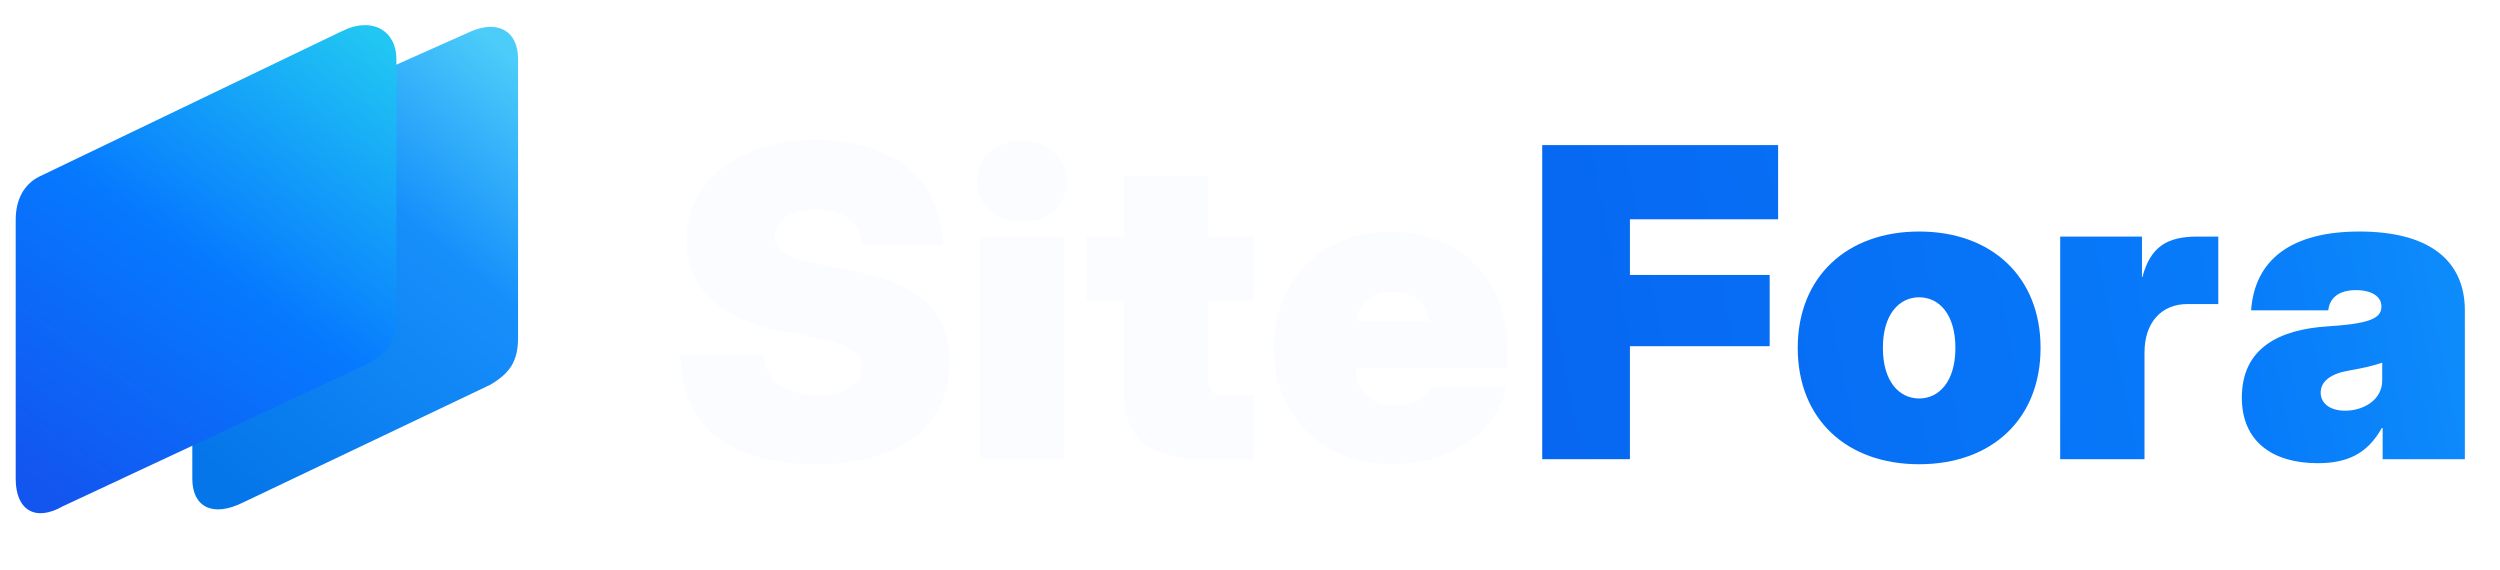
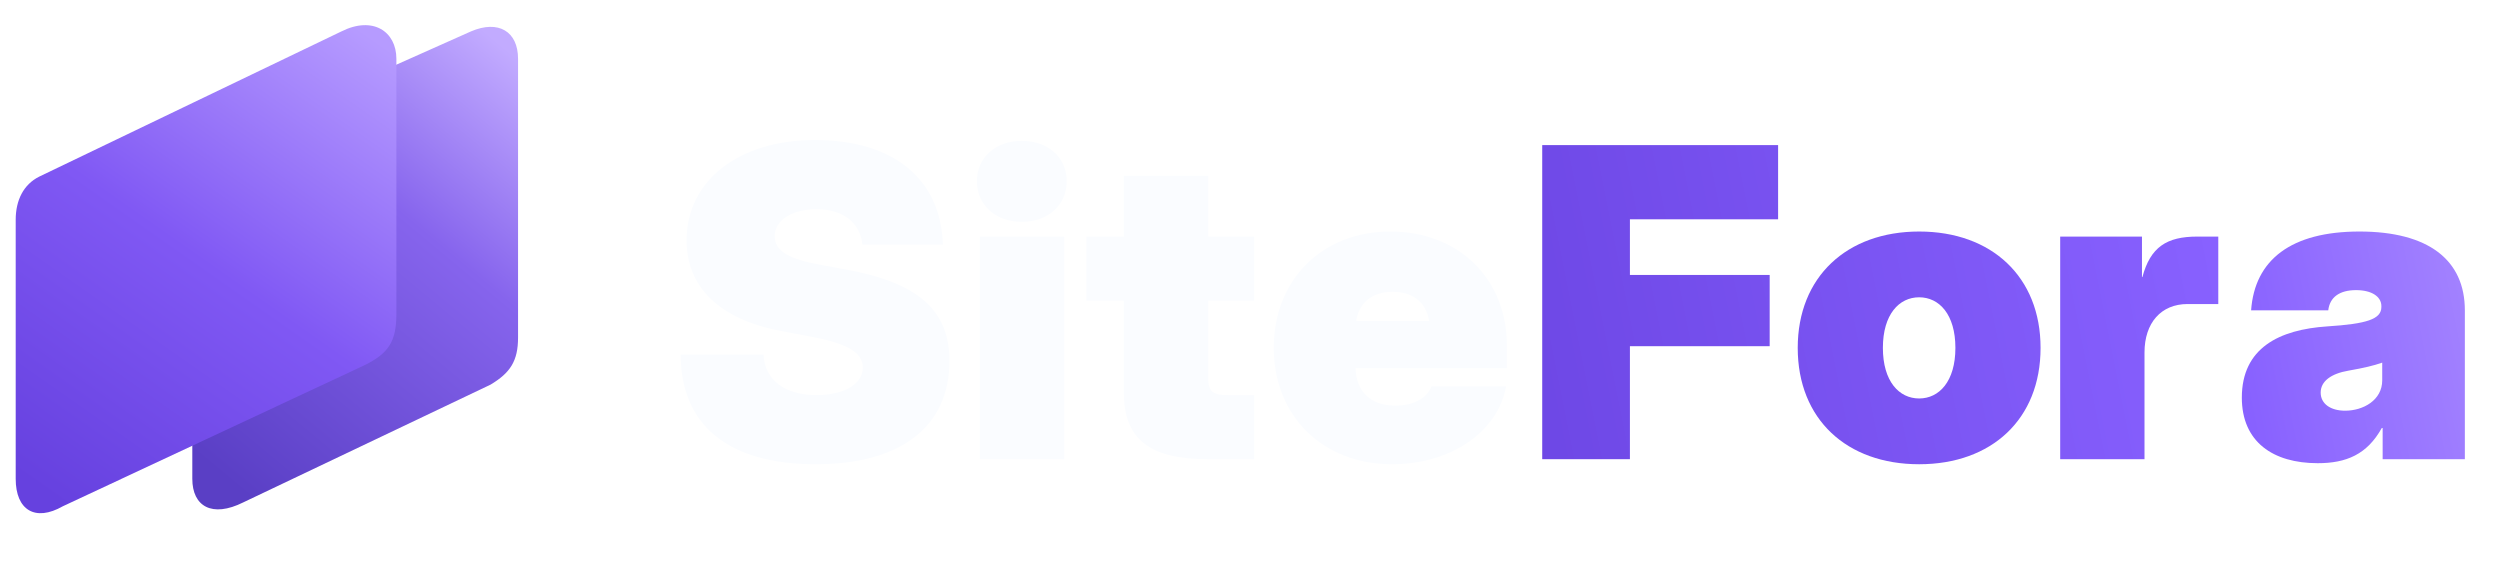
<svg xmlns="http://www.w3.org/2000/svg" width="1274" height="290" viewBox="0 0 637 145" role="img" aria-label="Логотип SiteFora">
  <defs>
    <linearGradient id="markFront" gradientUnits="userSpaceOnUse" x1="12" y1="126" x2="94" y2="9">
-       <stop offset="0" stop-color="#1355EF" />
-       <stop offset="0.50" stop-color="#0679FF" />
-       <stop offset="1" stop-color="#21C6F3" />
+       <stop offset="0" stop-color="#6641DF" />
+       <stop offset="0.50" stop-color="#8058F4" />
+       <stop offset="1" stop-color="#B69BFF" />
    </linearGradient>
    <linearGradient id="markBack" gradientUnits="userSpaceOnUse" x1="49" y1="115" x2="132" y2="15">
-       <stop offset="0" stop-color="#0576E9" />
-       <stop offset="0.62" stop-color="#178FFB" />
-       <stop offset="1" stop-color="#4CCDF9" />
+       <stop offset="0" stop-color="#5A3FC5" />
+       <stop offset="0.62" stop-color="#8664ED" />
+       <stop offset="1" stop-color="#C2ABFF" />
    </linearGradient>
    <linearGradient id="fora" gradientUnits="userSpaceOnUse" x1="350" y1="93" x2="645" y2="34">
-       <stop offset="0" stop-color="#0762EF" />
-       <stop offset="0.72" stop-color="#077BFA" />
-       <stop offset="1" stop-color="#1193FB" />
+       <stop offset="0" stop-color="#6842E0" />
+       <stop offset="0.72" stop-color="#8861FF" />
+       <stop offset="1" stop-color="#AD8FFF" />
    </linearGradient>
  </defs>
  <path id="back-panel" d="M 51 43 C 50 42 51 39 55 37 L 120 8 C 127 5 132 8 132 15 L 132 86 C 132 92 130 95 125 98 L 62 128 C 54 132 49 129 49 122 L 49 52 C 49 47 49 45 51 43 Z" fill="url(#markBack)" />
  <path id="front-panel" d="M 10 45 L 87 8 C 95 4 101 8 101 15 L 101 80 C 101 87 99 90 93 93 L 16 129 C 9 133 4 130 4 122 L 4 56 C 4 51 6 47 10 45 Z" fill="url(#markFront)" />
  <path id="letter-1-S" d="M207.812 118.289C229.512 118.289 241.919 108.729 241.919 91.971C241.919 79.188 234.131 72.098 215.762 68.714L209.316 67.532C200.991 66.028 197.393 63.987 197.393 60.174C197.393 56.146 201.797 53.299 208.081 53.299C214.741 53.299 219.199 56.736 219.736 62.322H240.254C239.717 45.564 227.632 35.682 207.651 35.682C188.208 35.682 174.941 46.048 174.941 61.248C174.941 73.118 183.32 81.336 198.789 84.29L206.738 85.794C215.762 87.513 219.844 89.769 219.844 93.636C219.844 97.825 215.117 100.672 208.081 100.672C199.971 100.672 194.868 96.858 194.546 90.359H173.438C173.438 108.353 185.63 118.289 207.812 118.289Z" fill="#FAFCFF" />
  <path id="letter-2-i" d="M249.671 117H271.155V60.281H249.671ZM260.359 56.521C267.073 56.521 271.8 52.225 271.8 46.155C271.8 40.14 267.073 35.896 260.359 35.896C253.646 35.896 248.919 40.14 248.919 46.155C248.919 52.225 253.646 56.521 260.359 56.521Z" fill="#FAFCFF" />
  <path id="letter-3-t" d="M319.554 60.281H307.845V44.812H286.36V60.281H276.8V76.609H286.36V100.027C286.36 111.844 292.859 117 307.737 117H319.554V100.672H312.786C308.865 100.672 307.845 99.651 307.845 96.268V76.609H319.554Z" fill="#FAFCFF" />
  <path id="letter-4-e" d="M354.686 118.289C369.617 118.289 381.648 110.071 383.743 98.47H364.729C363.548 101.531 360.11 103.357 355.545 103.357C349.314 103.357 345.555 99.812 345.394 93.797H383.958V88.05C383.958 71.023 371.658 58.992 354.256 58.992C336.854 58.992 324.554 71.292 324.554 88.641C324.554 105.989 337.015 118.289 354.686 118.289ZM345.555 81.766C346.307 77.093 349.637 74.354 354.847 74.354C360.057 74.354 363.387 77.093 364.139 81.766Z" fill="#FAFCFF" />
  <path id="letter-5-F" d="M392.958 117H415.302V88.211H450.912V70.057H415.302V55.877H453.061V36.971H392.958Z" fill="url(#fora)" />
  <path id="letter-6-o" d="M488.998 118.289C507.475 118.289 519.936 106.795 519.936 88.641C519.936 70.54 507.475 58.992 488.998 58.992C470.575 58.992 458.061 70.54 458.061 88.641C458.061 106.849 470.575 118.289 488.998 118.289ZM488.998 101.531C483.896 101.531 479.76 97.181 479.76 88.641C479.76 80.101 483.896 75.75 488.998 75.75C494.101 75.75 498.236 80.101 498.236 88.641C498.236 97.181 494.101 101.531 488.998 101.531Z" fill="url(#fora)" />
  <path id="letter-7-r" d="M524.936 117H546.42V89.822C546.42 82.249 550.663 77.469 557.377 77.469H565.219V60.281H559.848C552.06 60.281 547.924 62.967 545.883 70.594H545.775V60.281H524.936Z" fill="url(#fora)" />
  <path id="letter-8-a" d="M590.555 118.021C597.806 118.021 603.123 115.818 606.883 109.051H607.098V117H628.045V79.08C628.045 66.189 618.699 58.992 601.189 58.992C583.787 58.992 574.495 66.189 573.582 79.08H593.24C593.616 75.75 596.087 73.924 600.33 73.924C604.251 73.924 606.775 75.535 606.775 78.006V78.221C606.775 81.336 603.016 82.518 593.025 83.162C580.779 83.968 571.219 88.641 571.219 101.316C571.219 112.596 579.168 118.021 590.555 118.021ZM597.537 104.646C593.885 104.646 591.307 102.928 591.307 100.027C591.307 97.127 593.992 95.193 598.396 94.441C602.371 93.743 604.842 93.152 606.99 92.4V96.912C606.99 101.961 602.156 104.646 597.537 104.646Z" fill="url(#fora)" />
</svg>
